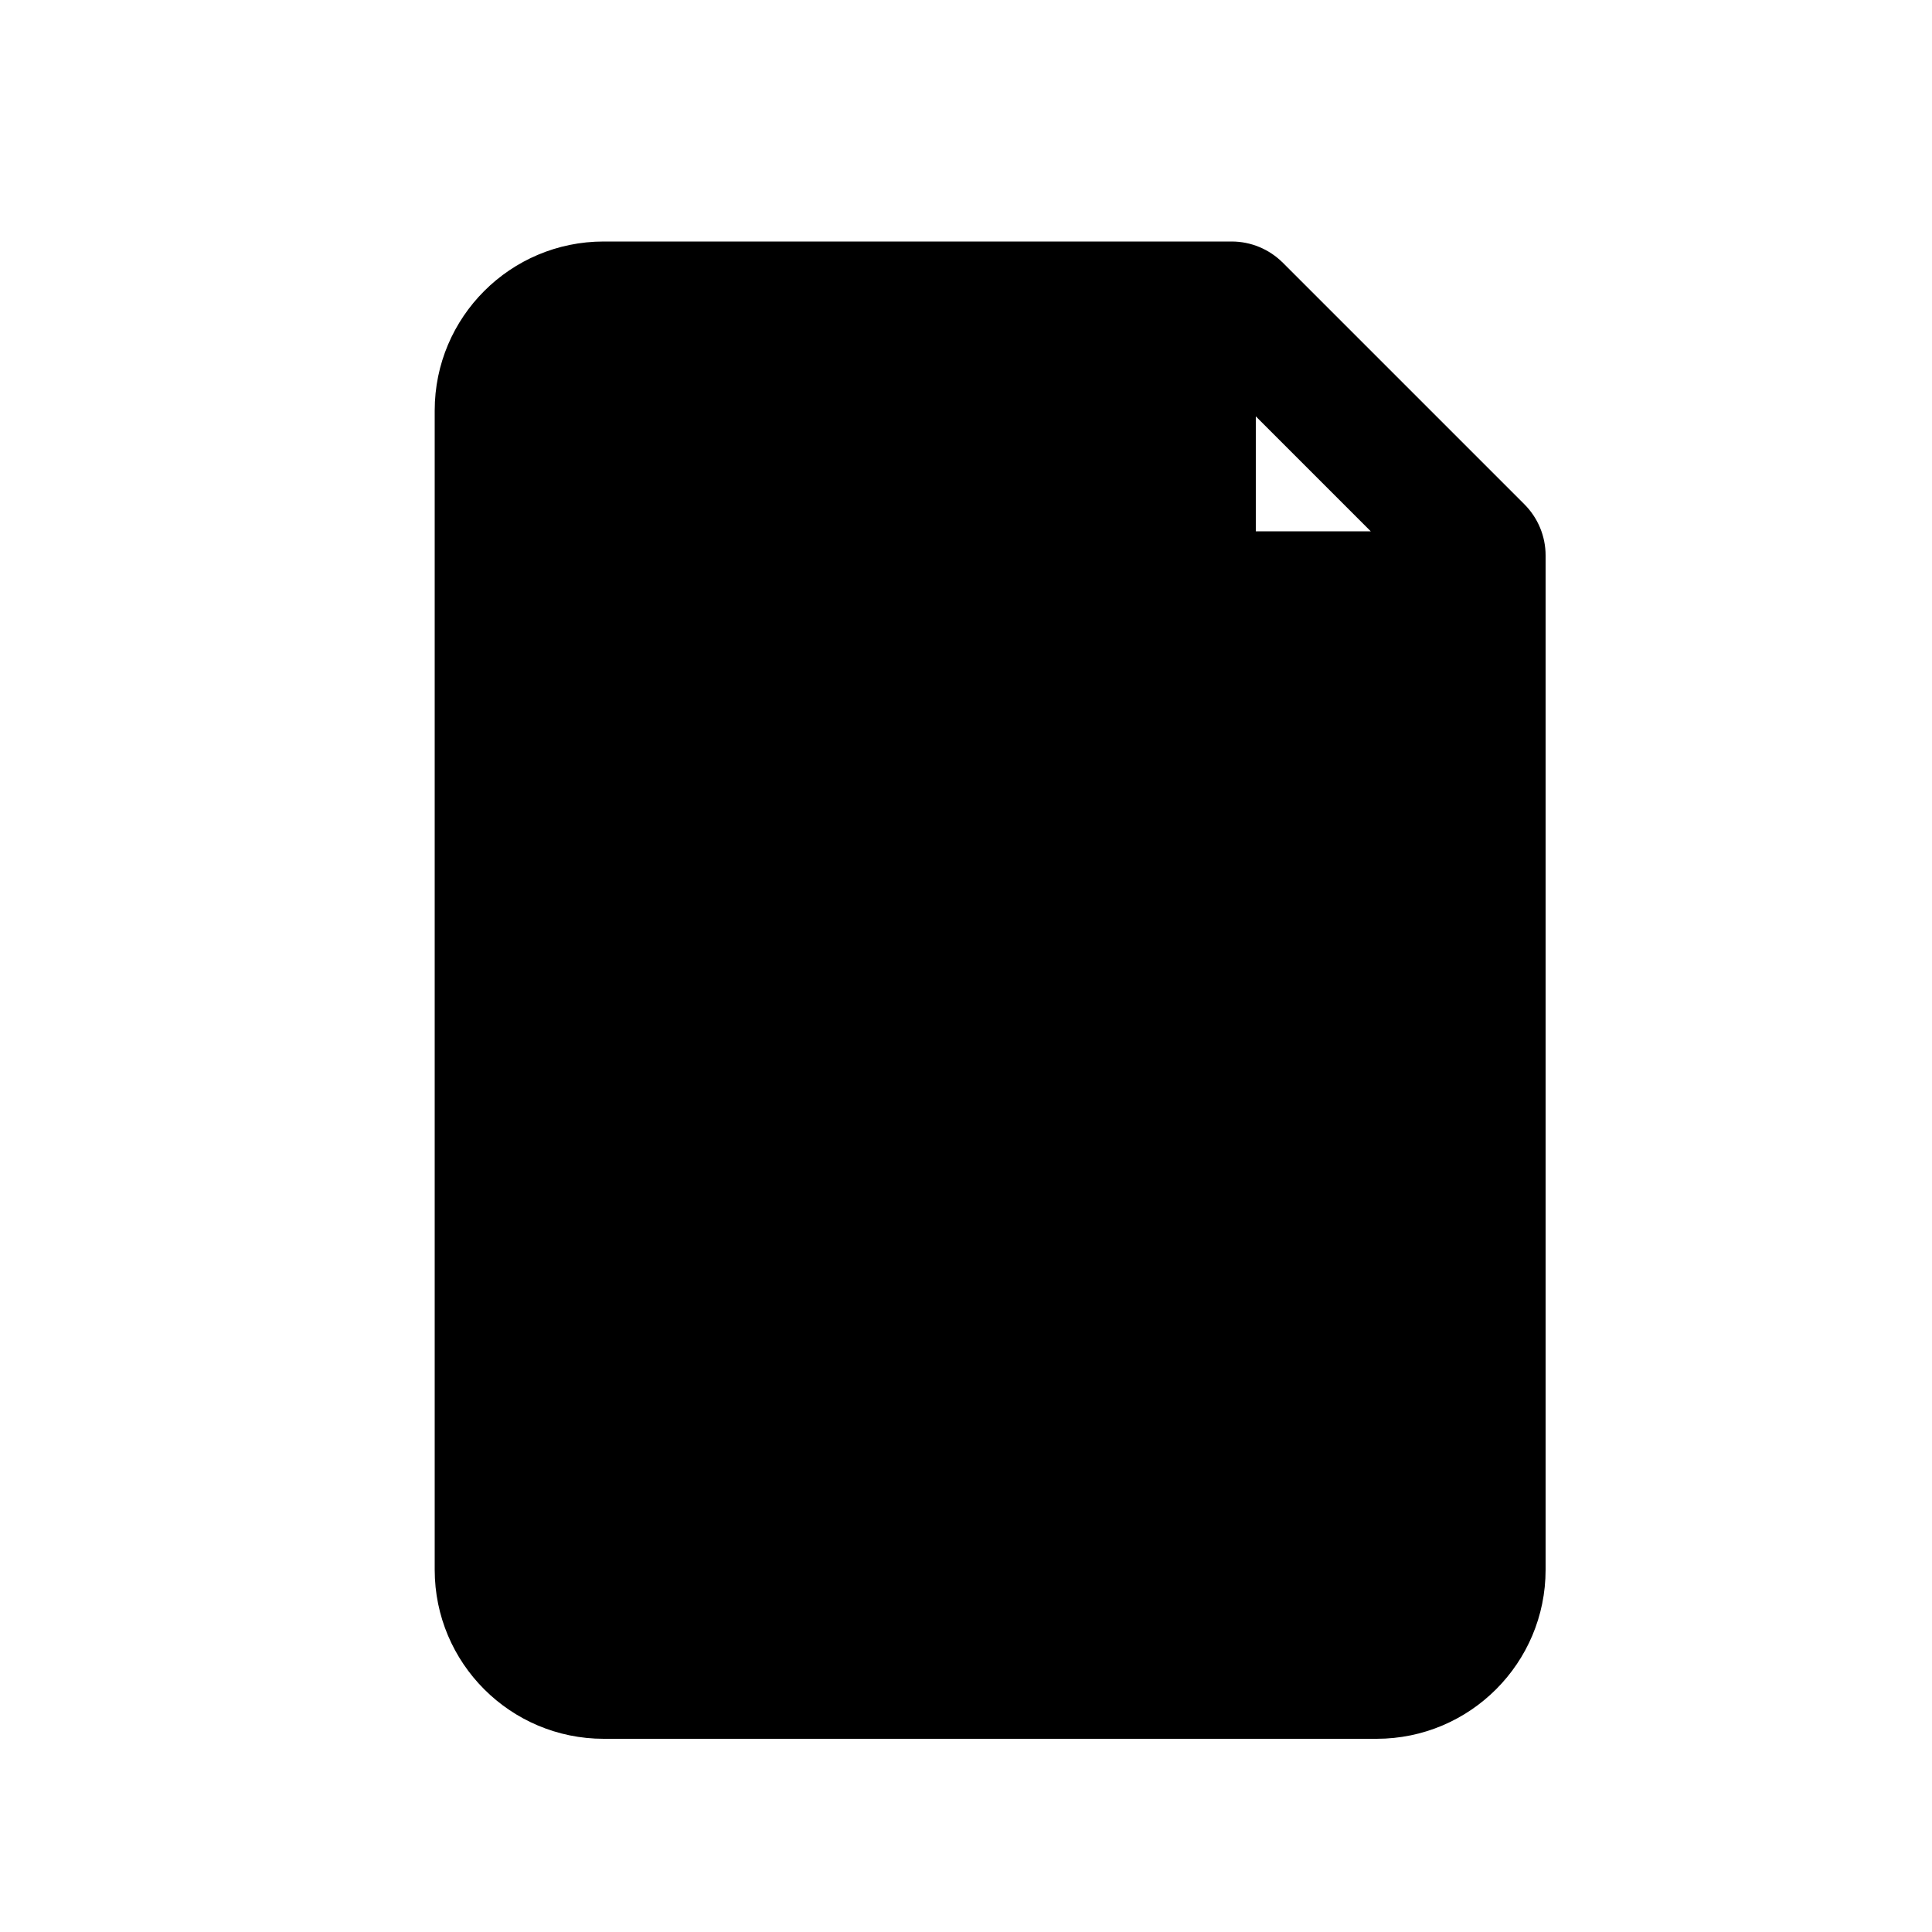
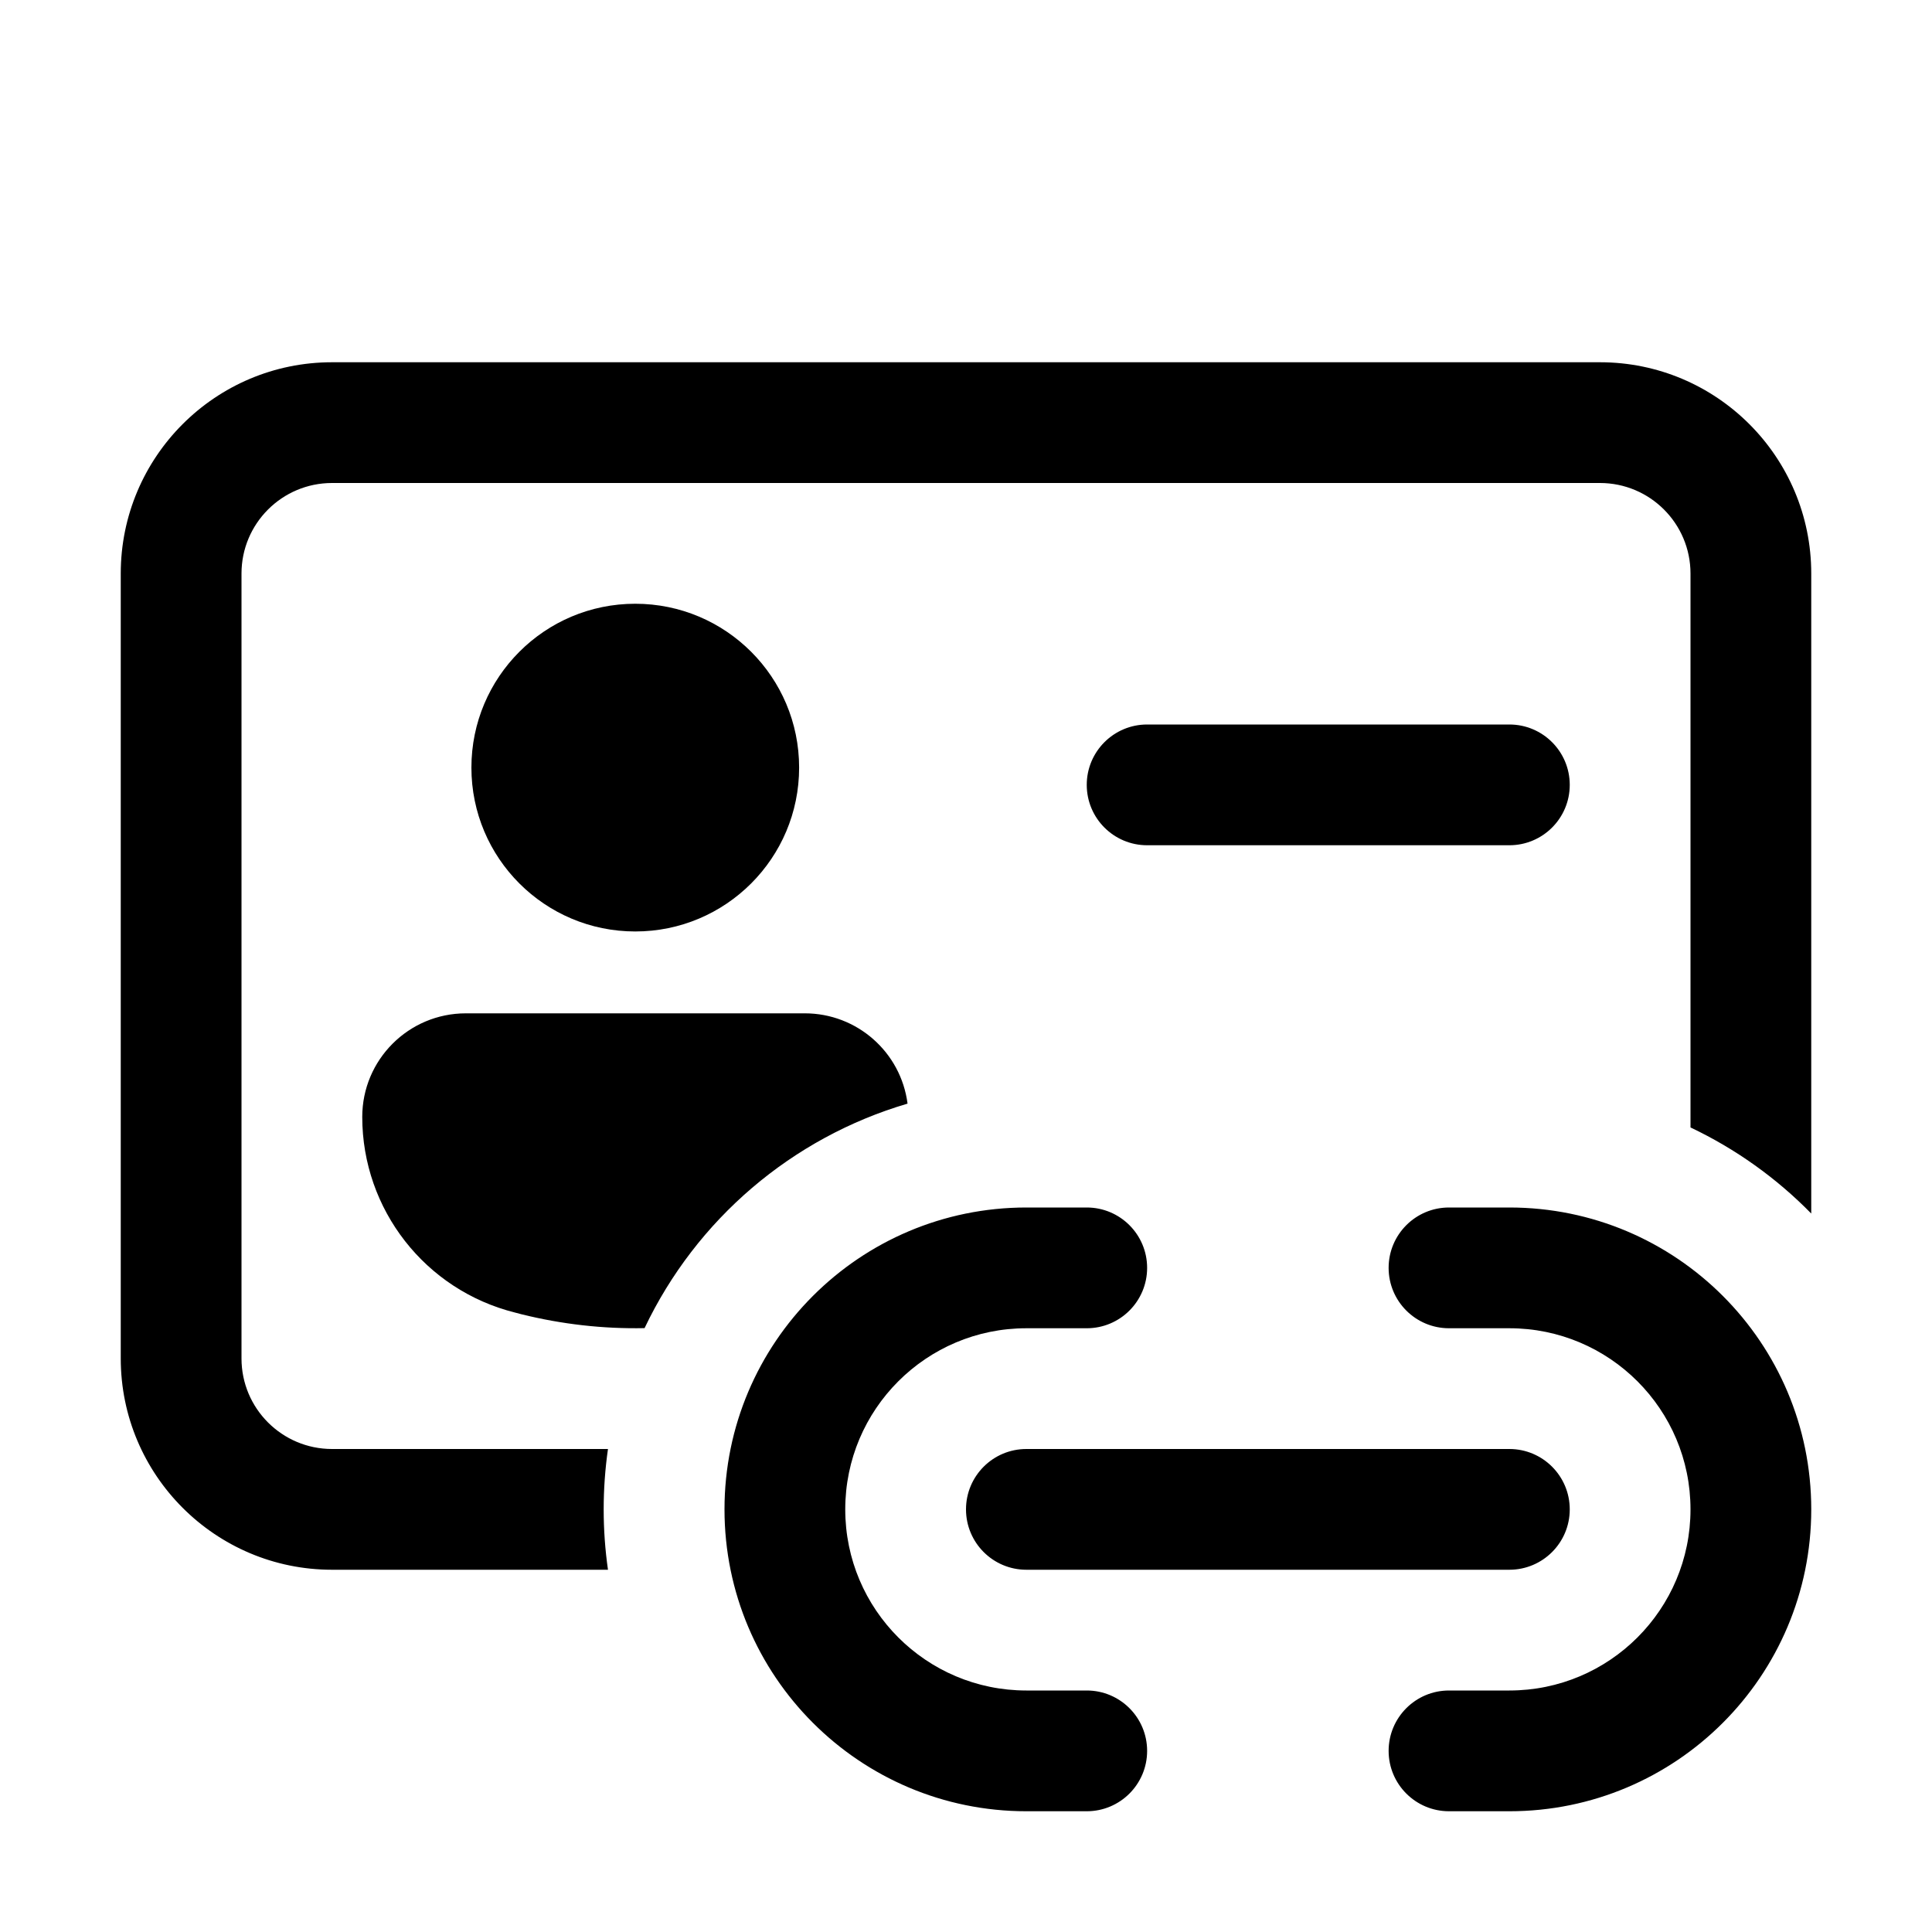
- <svg xmlns="http://www.w3.org/2000/svg" viewBox="0 0 20 20" fill="none">
-   <path fill="currentColor" d="M6.25 2.5h6.5c.2 0 .39.08.53.22l2.5 2.5c.14.14.22.33.22.53v10.5A1.75 1.75 0 0 1 14.25 18h-8.0A1.75 1.75 0 0 1 4.5 16.25v-12A1.75 1.75 0 0 1 6.25 2.5Zm6.75 1.81V5.5h1.19L13 4.31Z" />
-   <path fill="currentColor" d="M14.25 7.25a.75.75 0 0 1 0 1.5H6.25a.75.75 0 0 1 0-1.5h8ZM10.5 10a.75.75 0 0 1 0 1.5H6.25a.75.75 0 0 1 0-1.5h4.25Z" />
-   <path fill="currentColor" d="M8.64 14.88a.75.75 0 0 1-1.06 0l-1.2-1.2a.75.75 0 0 1 1.06-1.06l.67.67l3.12-3.12a.75.75 0 1 1 1.06 1.06l-3.65 3.65Z" />
+ <svg xmlns="http://www.w3.org/2000/svg" width="512" height="512" viewBox="0 0 16 16">
+   <path fill="#000000" d="M2.75 3A1.75 1.75 0 0 0 1 4.75v6.5c0 .966.784 1.75 1.75 1.75h2.285a3.53 3.53 0 0 1 0-1H2.75a.75.75 0 0 1-.75-.75v-6.5A.75.75 0 0 1 2.75 4h10.5a.75.75 0 0 1 .75.75v4.587c.375.178.713.42 1 .713v-5.3A1.75 1.75 0 0 0 13.25 3H2.75Zm4.766 6.14a.858.858 0 0 0-.851-.748H3.858A.858.858 0 0 0 3 9.25a1.67 1.67 0 0 0 1.265 1.62l.053.014c.335.083.677.122 1.02.115A3.51 3.51 0 0 1 7.515 9.14ZM9 6.5a.5.5 0 0 1 .5-.5h3a.5.5 0 0 1 0 1h-3a.5.5 0 0 1-.5-.5ZM5.261 7.714a1.357 1.357 0 1 0 0-2.714a1.357 1.357 0 0 0 0 2.714ZM8.5 10a2.5 2.5 0 0 0 0 5H9a.5.5 0 0 0 0-1h-.5a1.5 1.5 0 0 1 0-3H9a.5.5 0 0 0 0-1h-.5Zm3.5 0a.5.5 0 0 0 0 1h.5a1.5 1.5 0 0 1 0 3H12a.5.5 0 0 0 0 1h.5a2.5 2.5 0 0 0 0-5H12Zm-3.5 2a.5.5 0 0 0 0 1h4a.5.5 0 0 0 0-1h-4Z" />
</svg>
